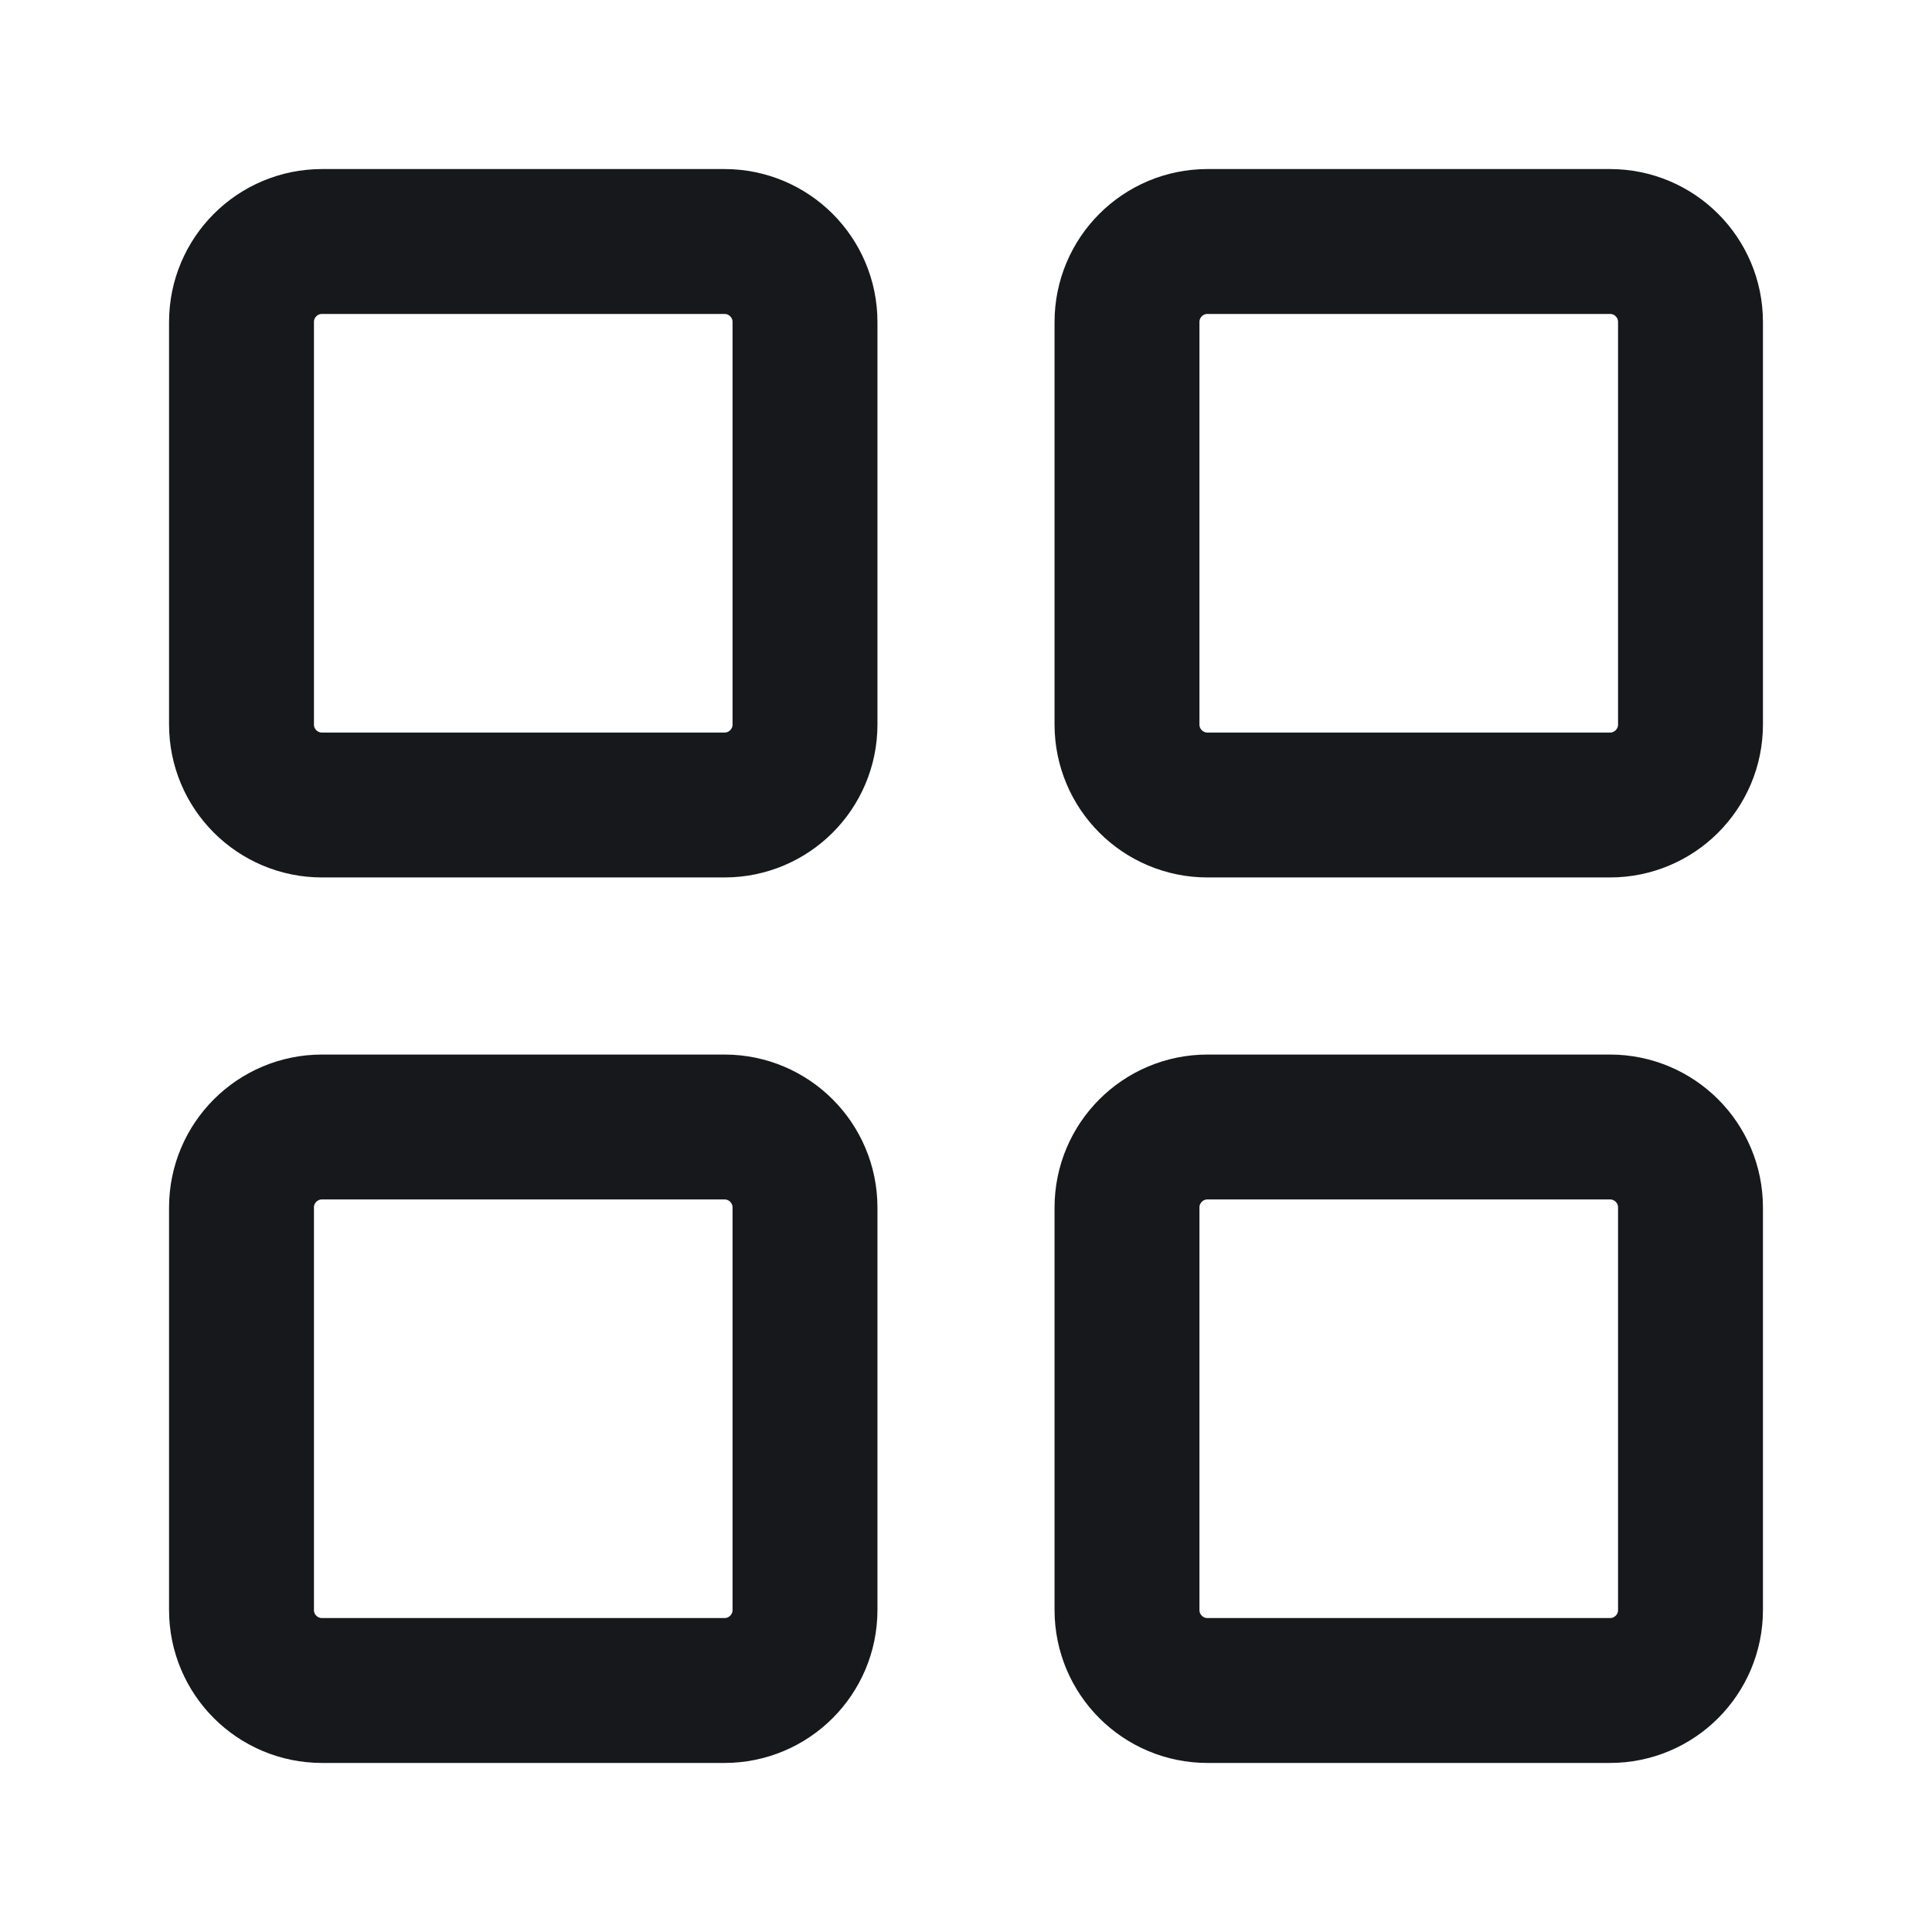
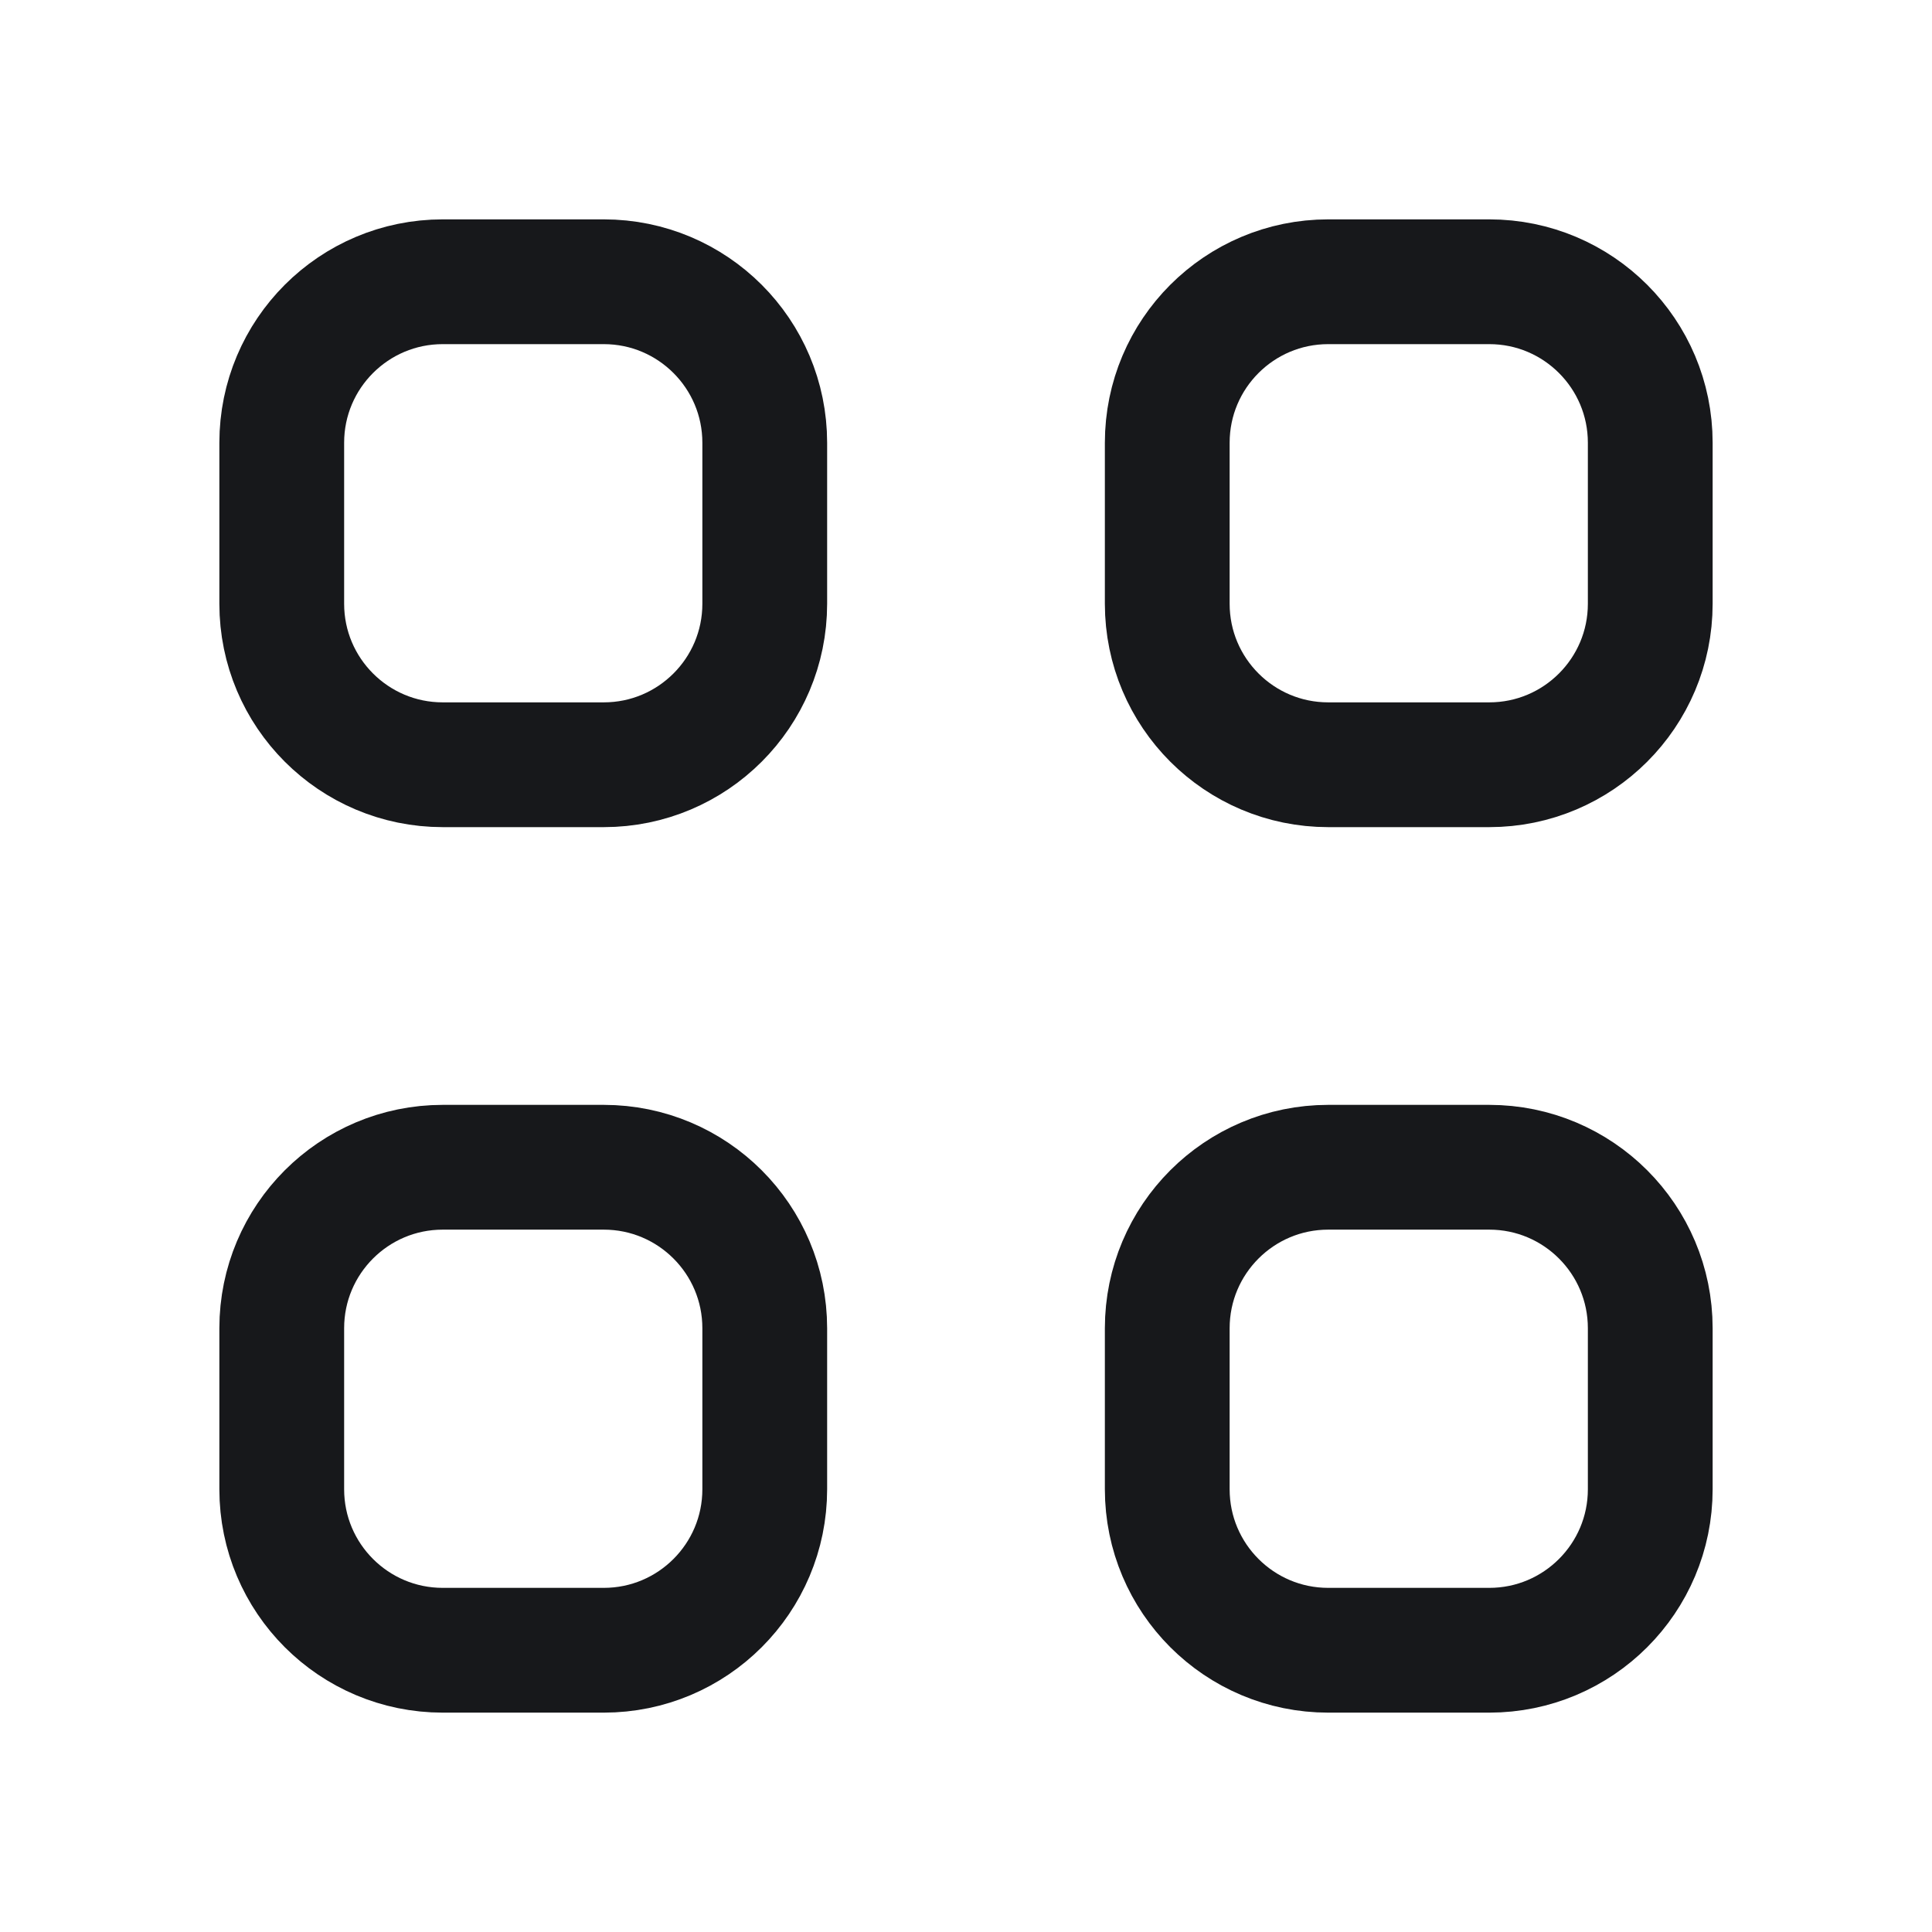
- <svg xmlns="http://www.w3.org/2000/svg" viewBox="0 0 24 24" fill="none" stroke="#17181B" stroke-width="1.8" stroke-linecap="round" stroke-linejoin="round">
-   <rect x="3" y="3" width="7" height="7" rx="1" />
-   <rect x="14" y="3" width="7" height="7" rx="1" />
-   <rect x="3" y="14" width="7" height="7" rx="1" />
-   <rect x="14" y="14" width="7" height="7" rx="1" />
+ <svg xmlns="http://www.w3.org/2000/svg" viewBox="0 0 24 24">
+   <g fill="none" stroke="#17181B" stroke-width="1.55" stroke-linecap="round" stroke-linejoin="round">
+     <rect x="3.5" y="3.5" width="6" height="6" rx="2" />
+     <rect x="14.5" y="3.5" width="6" height="6" rx="2" />
+     <rect x="3.5" y="14.5" width="6" height="6" rx="2" />
+     <rect x="14.5" y="14.5" width="6" height="6" rx="2" />
+   </g>
</svg>
